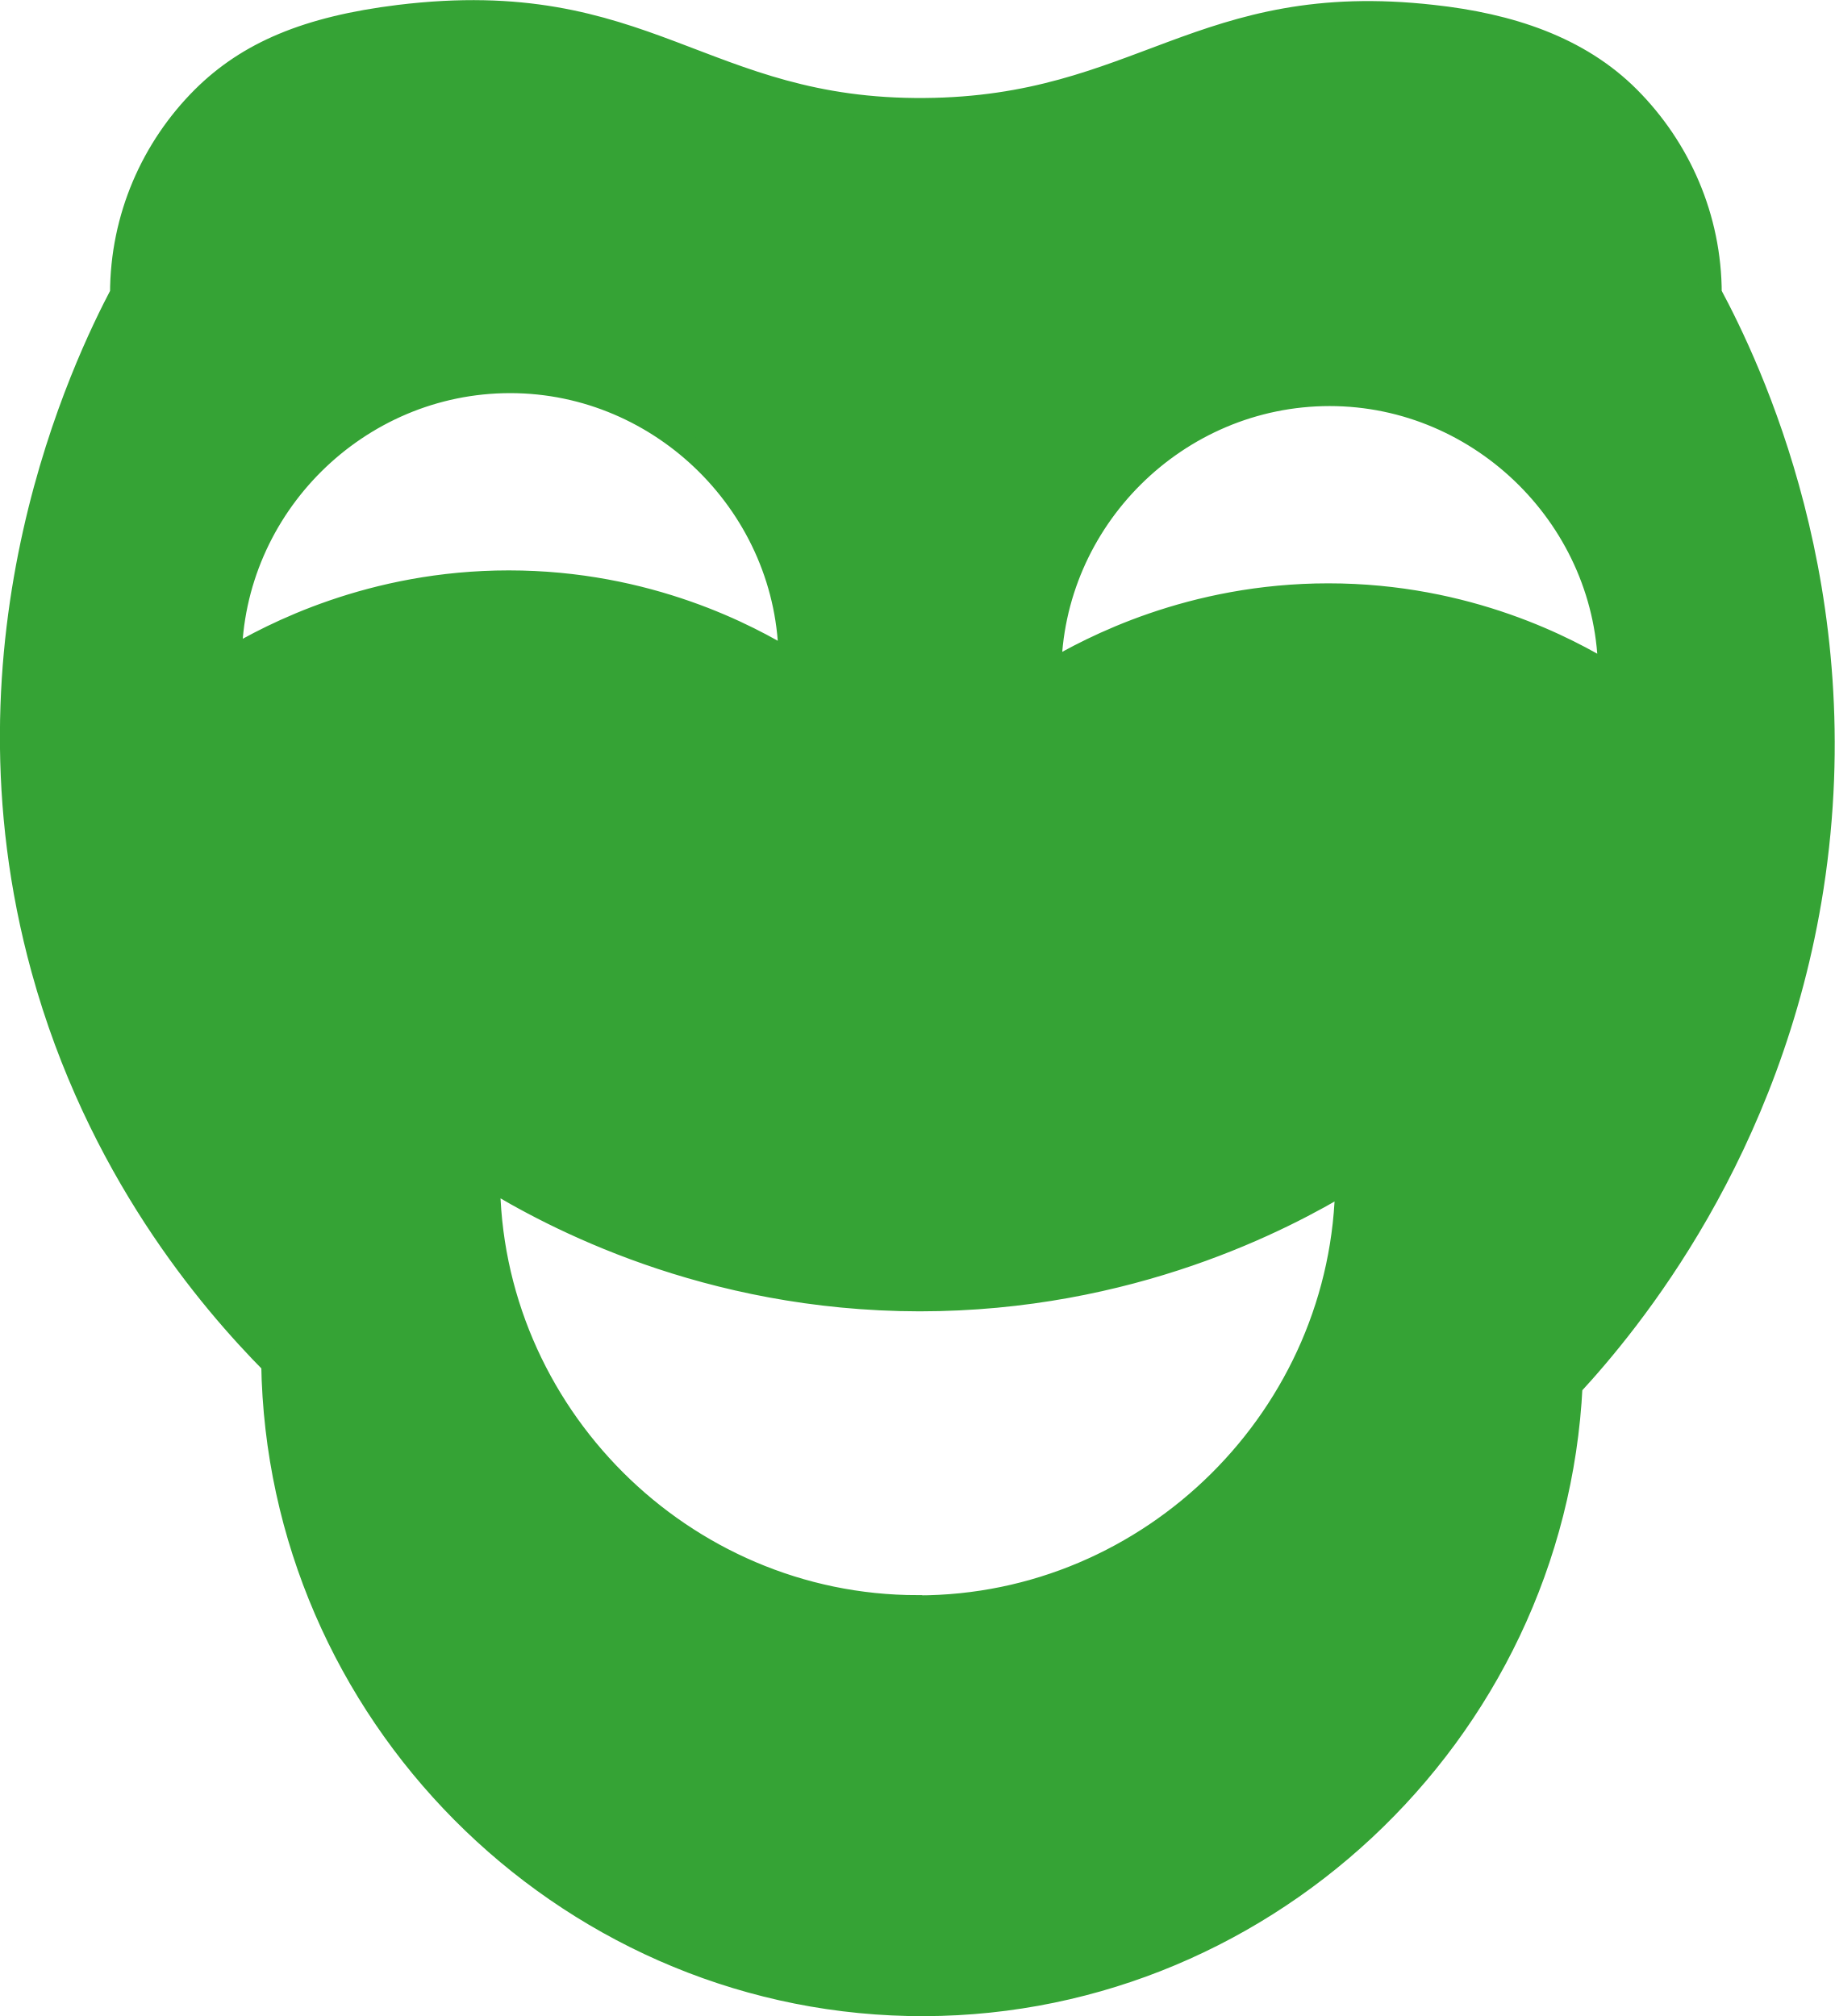
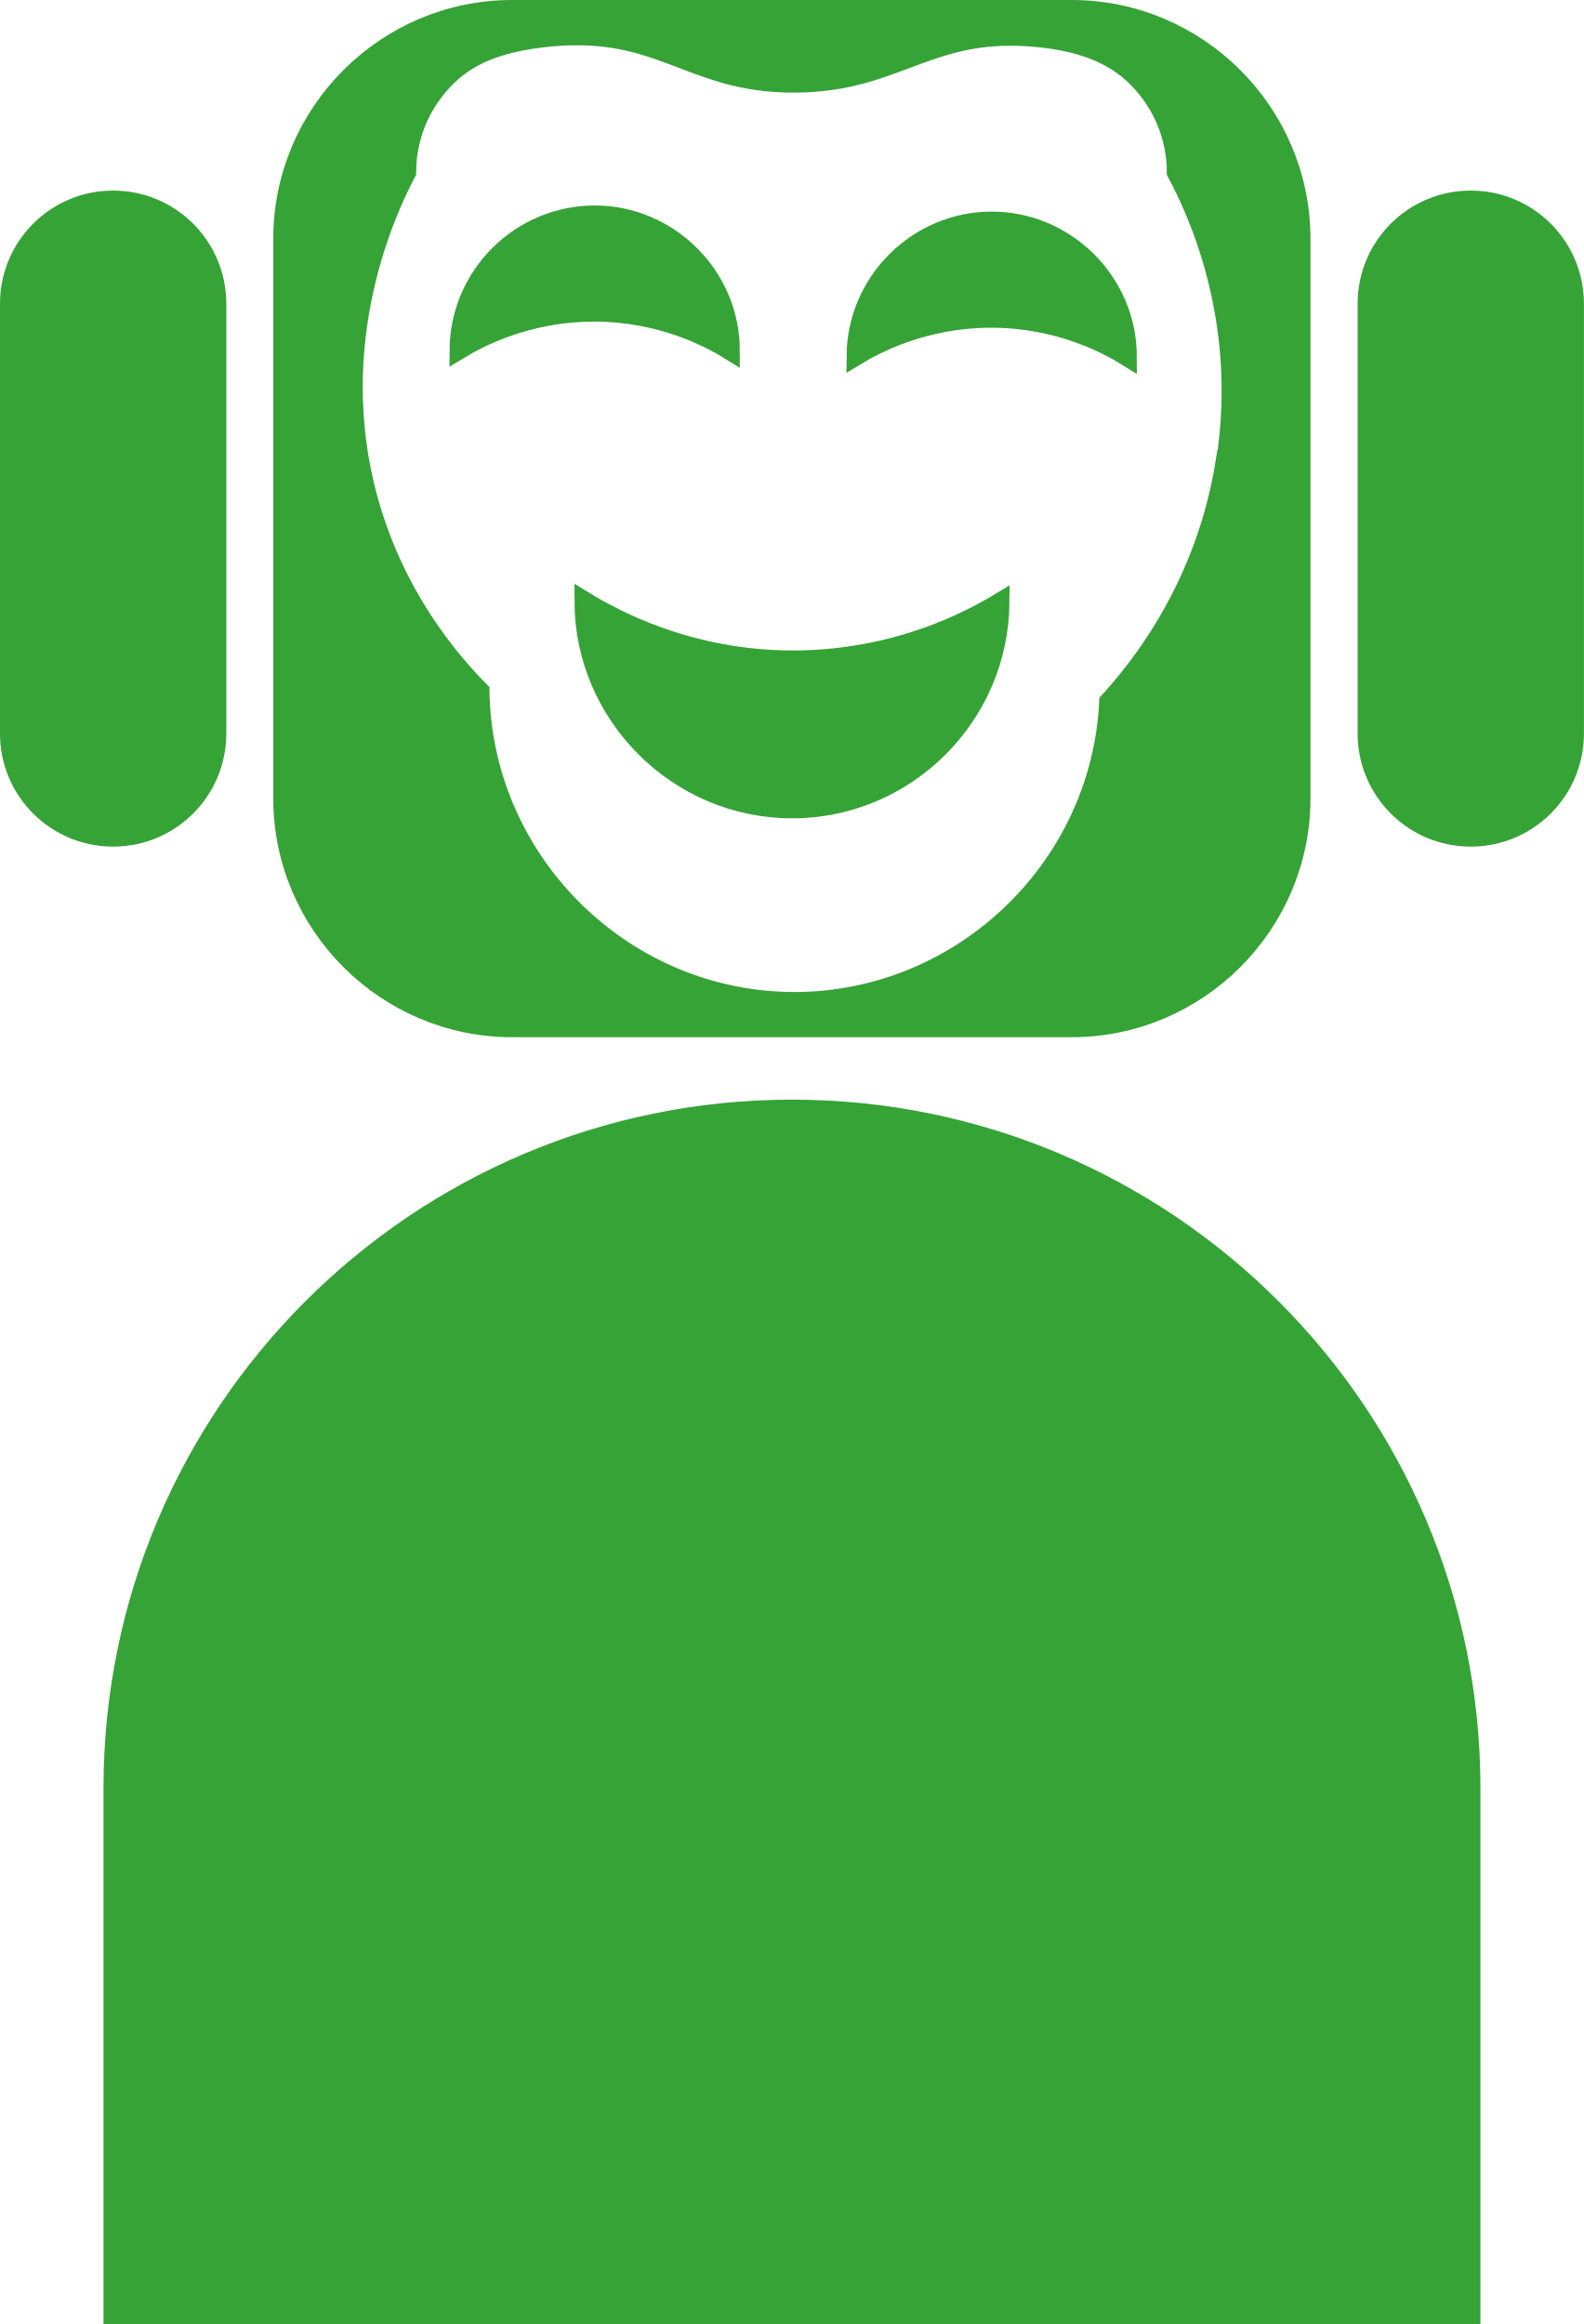
- <svg xmlns="http://www.w3.org/2000/svg" id="Capa_1" data-name="Capa 1" viewBox="0 0 79.37 87.23">
+ <svg xmlns="http://www.w3.org/2000/svg" id="Capa_1" data-name="Capa 1" viewBox="0 0 82.94 121.69">
  <defs>
    <style>
      .cls-1 {
        fill: #35a335;
        stroke: #35a335;
        stroke-miterlimit: 10;
      }
    </style>
  </defs>
-   <path class="cls-1" d="m73.98,12.71c0-3.3-1.35-6.3-3.52-8.48s-5.18-3.16-8.48-3.52c-10.04-1.13-12.67,3.96-21.98,4.03-9.64.08-12.02-5.34-22.74-4.03-3.97.49-6.53,1.58-8.48,3.52-2.17,2.17-3.52,5.17-3.52,8.48-1.56,2.97-7.36,14.88-3.41,29.23,2.37,8.61,7.21,14.29,9.95,17.06.23,15.07,12.49,27.4,27.49,27.73,15.1.33,27.93-11.62,28.67-26.78,2.5-2.71,8.65-10.11,10.43-21.56,1.98-12.77-2.73-22.54-4.41-25.68ZM9.96,28.53c.05-6.61,5.5-12.02,12.11-12.02s12.11,5.47,12.11,12.11c-1.77-1.09-6.13-3.44-12.17-3.44-5.95,0-10.27,2.28-12.06,3.35Zm29.73,40.99c-10.18,0-18.56-8.38-18.56-18.56,2.72,1.67,9.4,5.27,18.65,5.28,9.13,0,15.75-3.49,18.48-5.14-.08,10.13-8.43,18.43-18.56,18.43Zm17.78-43.78c-5.95,0-10.27,2.28-12.06,3.35.05-6.61,5.5-12.02,12.11-12.02s12.11,5.47,12.11,12.11c-1.77-1.09-6.13-3.44-12.17-3.44Z" />
+   <g>
+     <path class="cls-1" d="m51.93,11.58c-3.88,0-7.07,3.17-7.1,7.05,1.04-.63,3.58-1.97,7.07-1.97,3.54,0,6.1,1.38,7.13,2.02,0-3.9-3.21-7.1-7.1-7.1Z" />
+     <path class="cls-1" d="m30.58,31.46c0,5.97,4.91,10.89,10.89,10.89s10.84-4.86,10.89-10.81c-1.6.97-5.48,3.02-10.84,3.02-5.42,0-9.34-2.12-10.94-3.1Z" />
+     <path class="cls-1" d="m38.24,18.36c0-3.9-3.21-7.1-7.1-7.1s-7.07,3.17-7.1,7.05c1.04-.63,3.58-1.97,7.07-1.97,3.54,0,6.1,1.38,7.13,2.02Z" />
+     <path class="cls-1" d="m56.12.5h-29.31c-6.6,0-12,5.4-12,12v29.31c0,6.6,5.4,12,12,12h29.31c6.6,0,12-5.4,12-12V12.5c0-6.6-5.4-12-12-12Zm8.05,23.59c-1.04,6.72-4.65,11.05-6.11,12.65-.43,8.89-7.96,15.89-16.81,15.7-8.79-.19-15.99-7.42-16.12-16.26-1.61-1.62-4.44-4.96-5.84-10.01-2.32-8.41,1.08-15.4,2-17.14,0-1.94.79-3.69,2.07-4.97,1.14-1.14,2.64-1.78,4.97-2.07,6.29-.77,7.68,2.41,13.34,2.36,5.46-.04,7-3.02,12.89-2.36,1.93.22,3.66.76,4.97,2.07,1.28,1.28,2.07,3.03,2.07,4.97.99,1.84,3.75,7.57,2.59,15.06Z" />
+     <rect class="cls-1" x=".5" y="10.48" width="10.85" height="33.35" rx="5.42" ry="5.42" />
+     <rect class="cls-1" x="71.59" y="10.48" width="10.85" height="33.35" rx="5.42" ry="5.42" />
+   </g>
+   <path class="cls-1" d="m41.47,58.08h0c19.62,0,35.55,15.93,35.55,35.55v27.57H5.92v-27.57c0-19.62,15.93-35.55,35.55-35.55Z" />
</svg>
